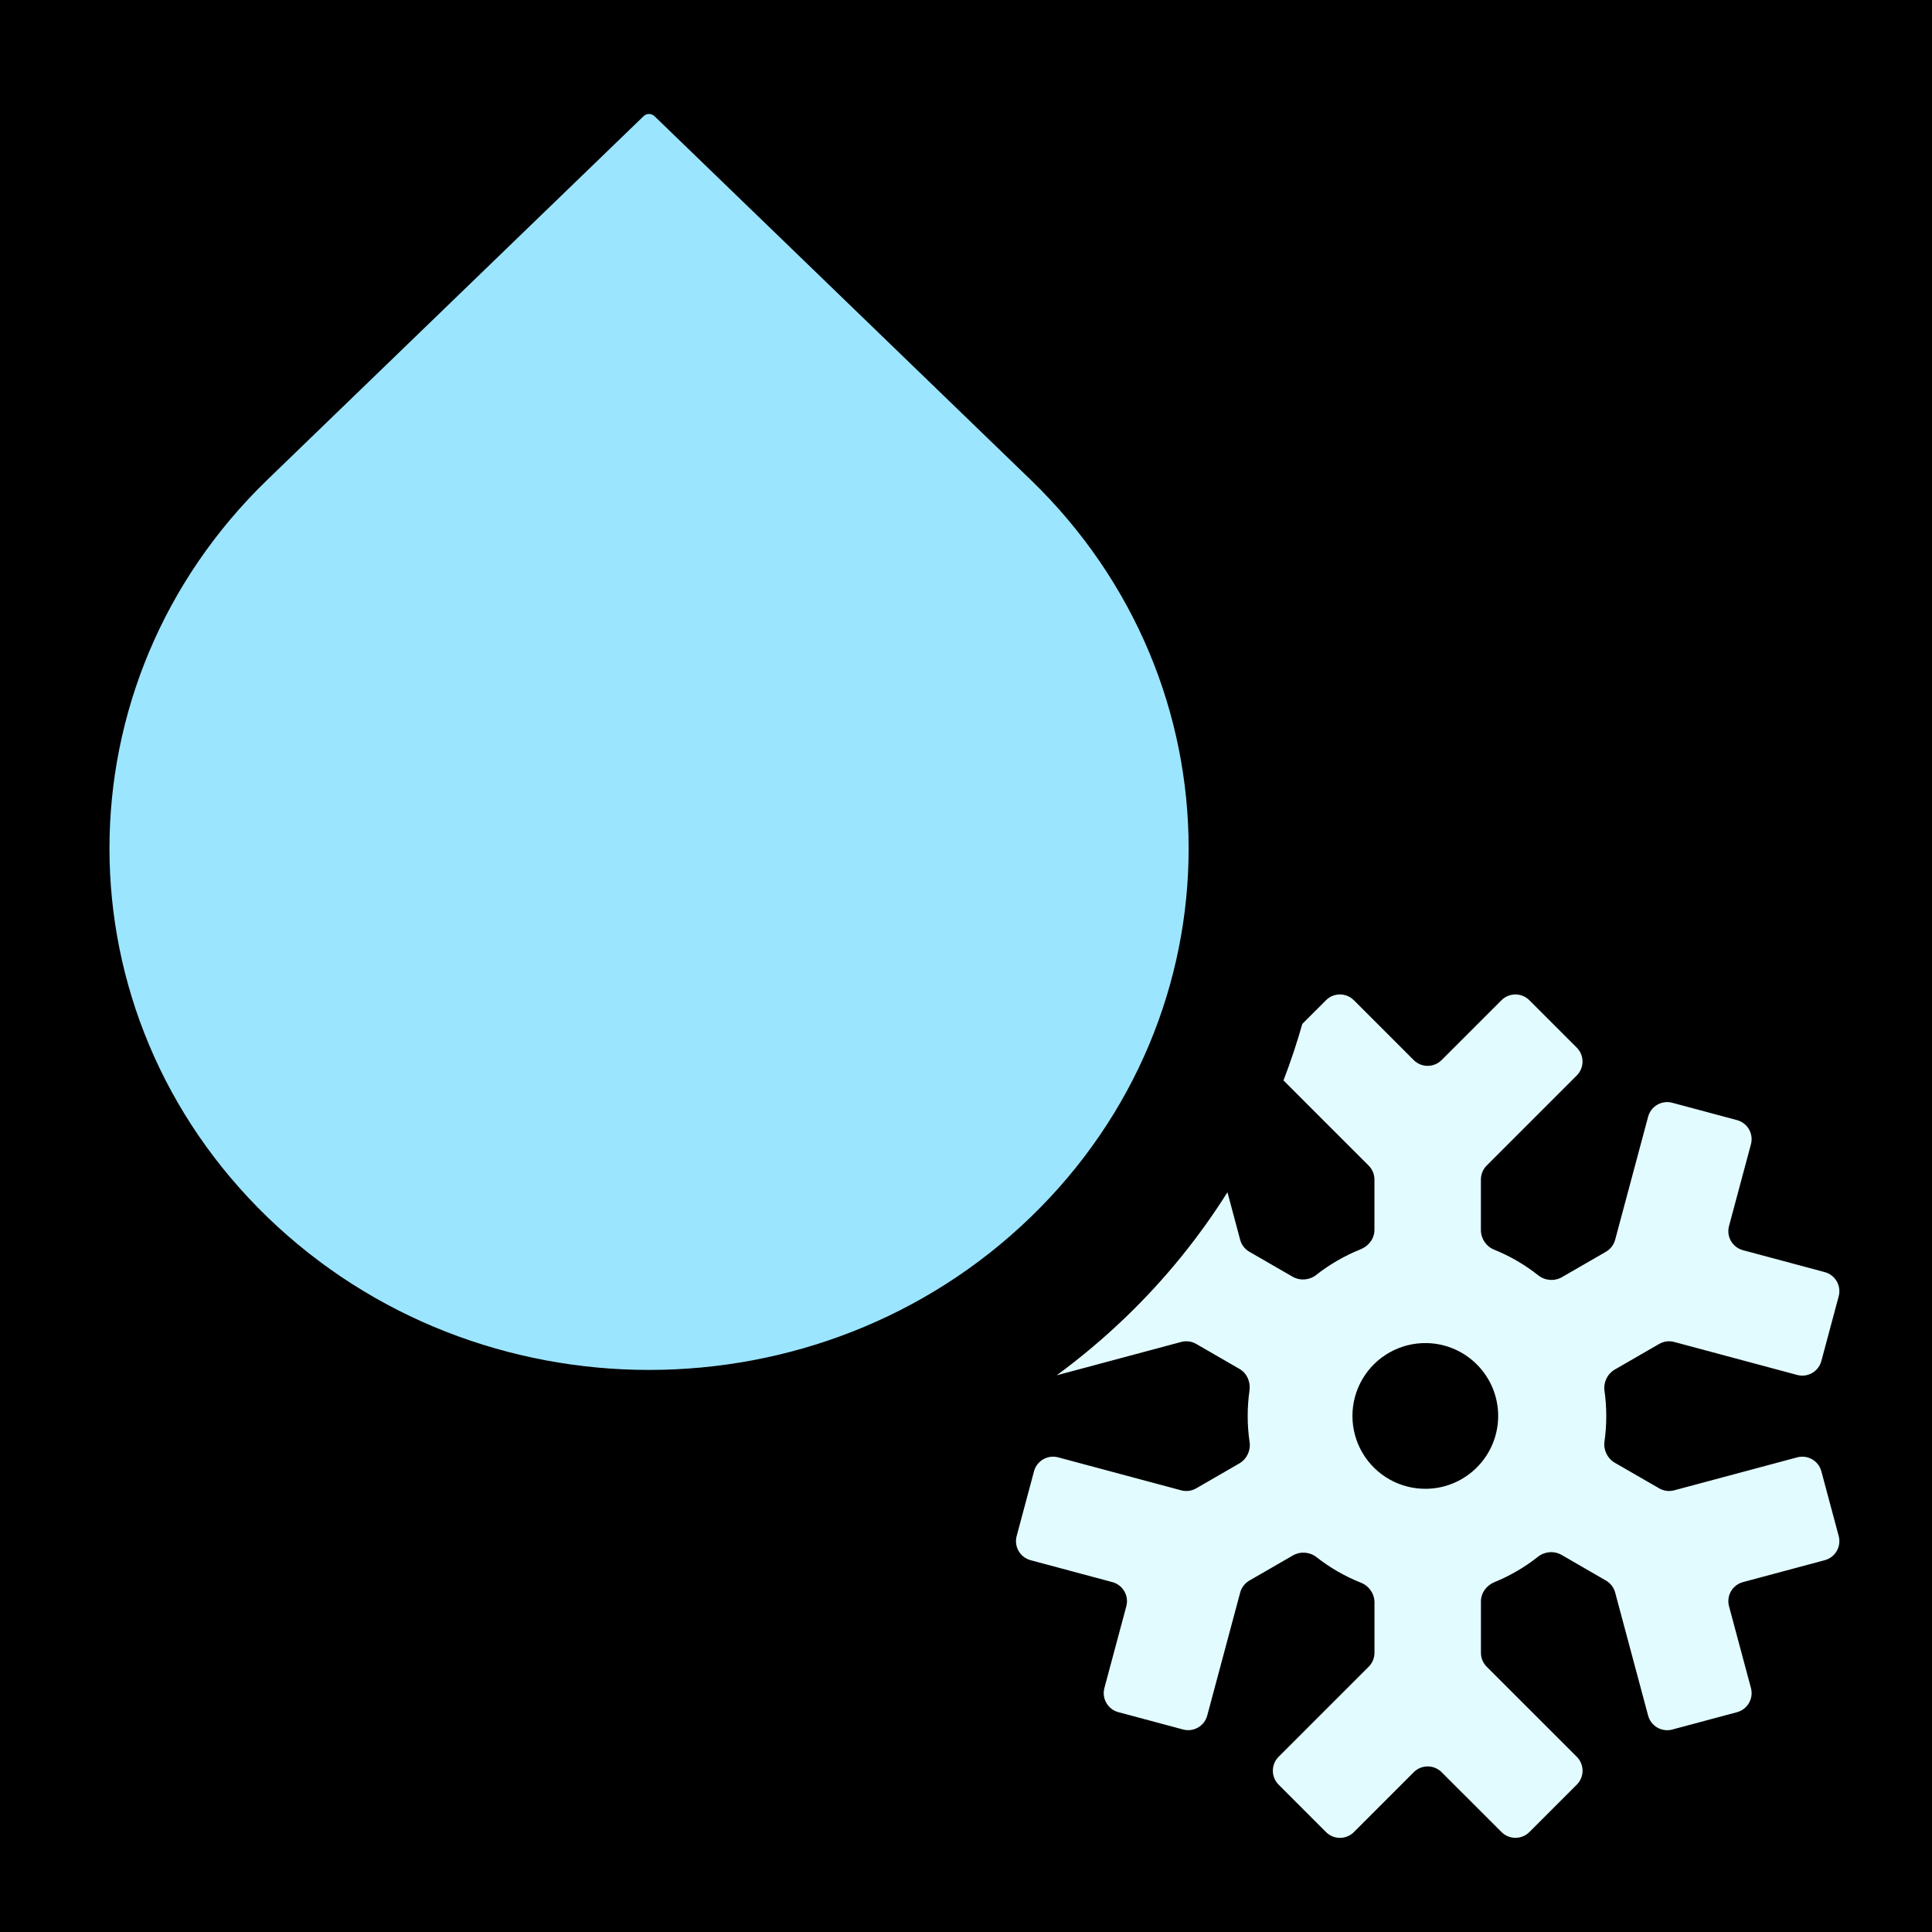
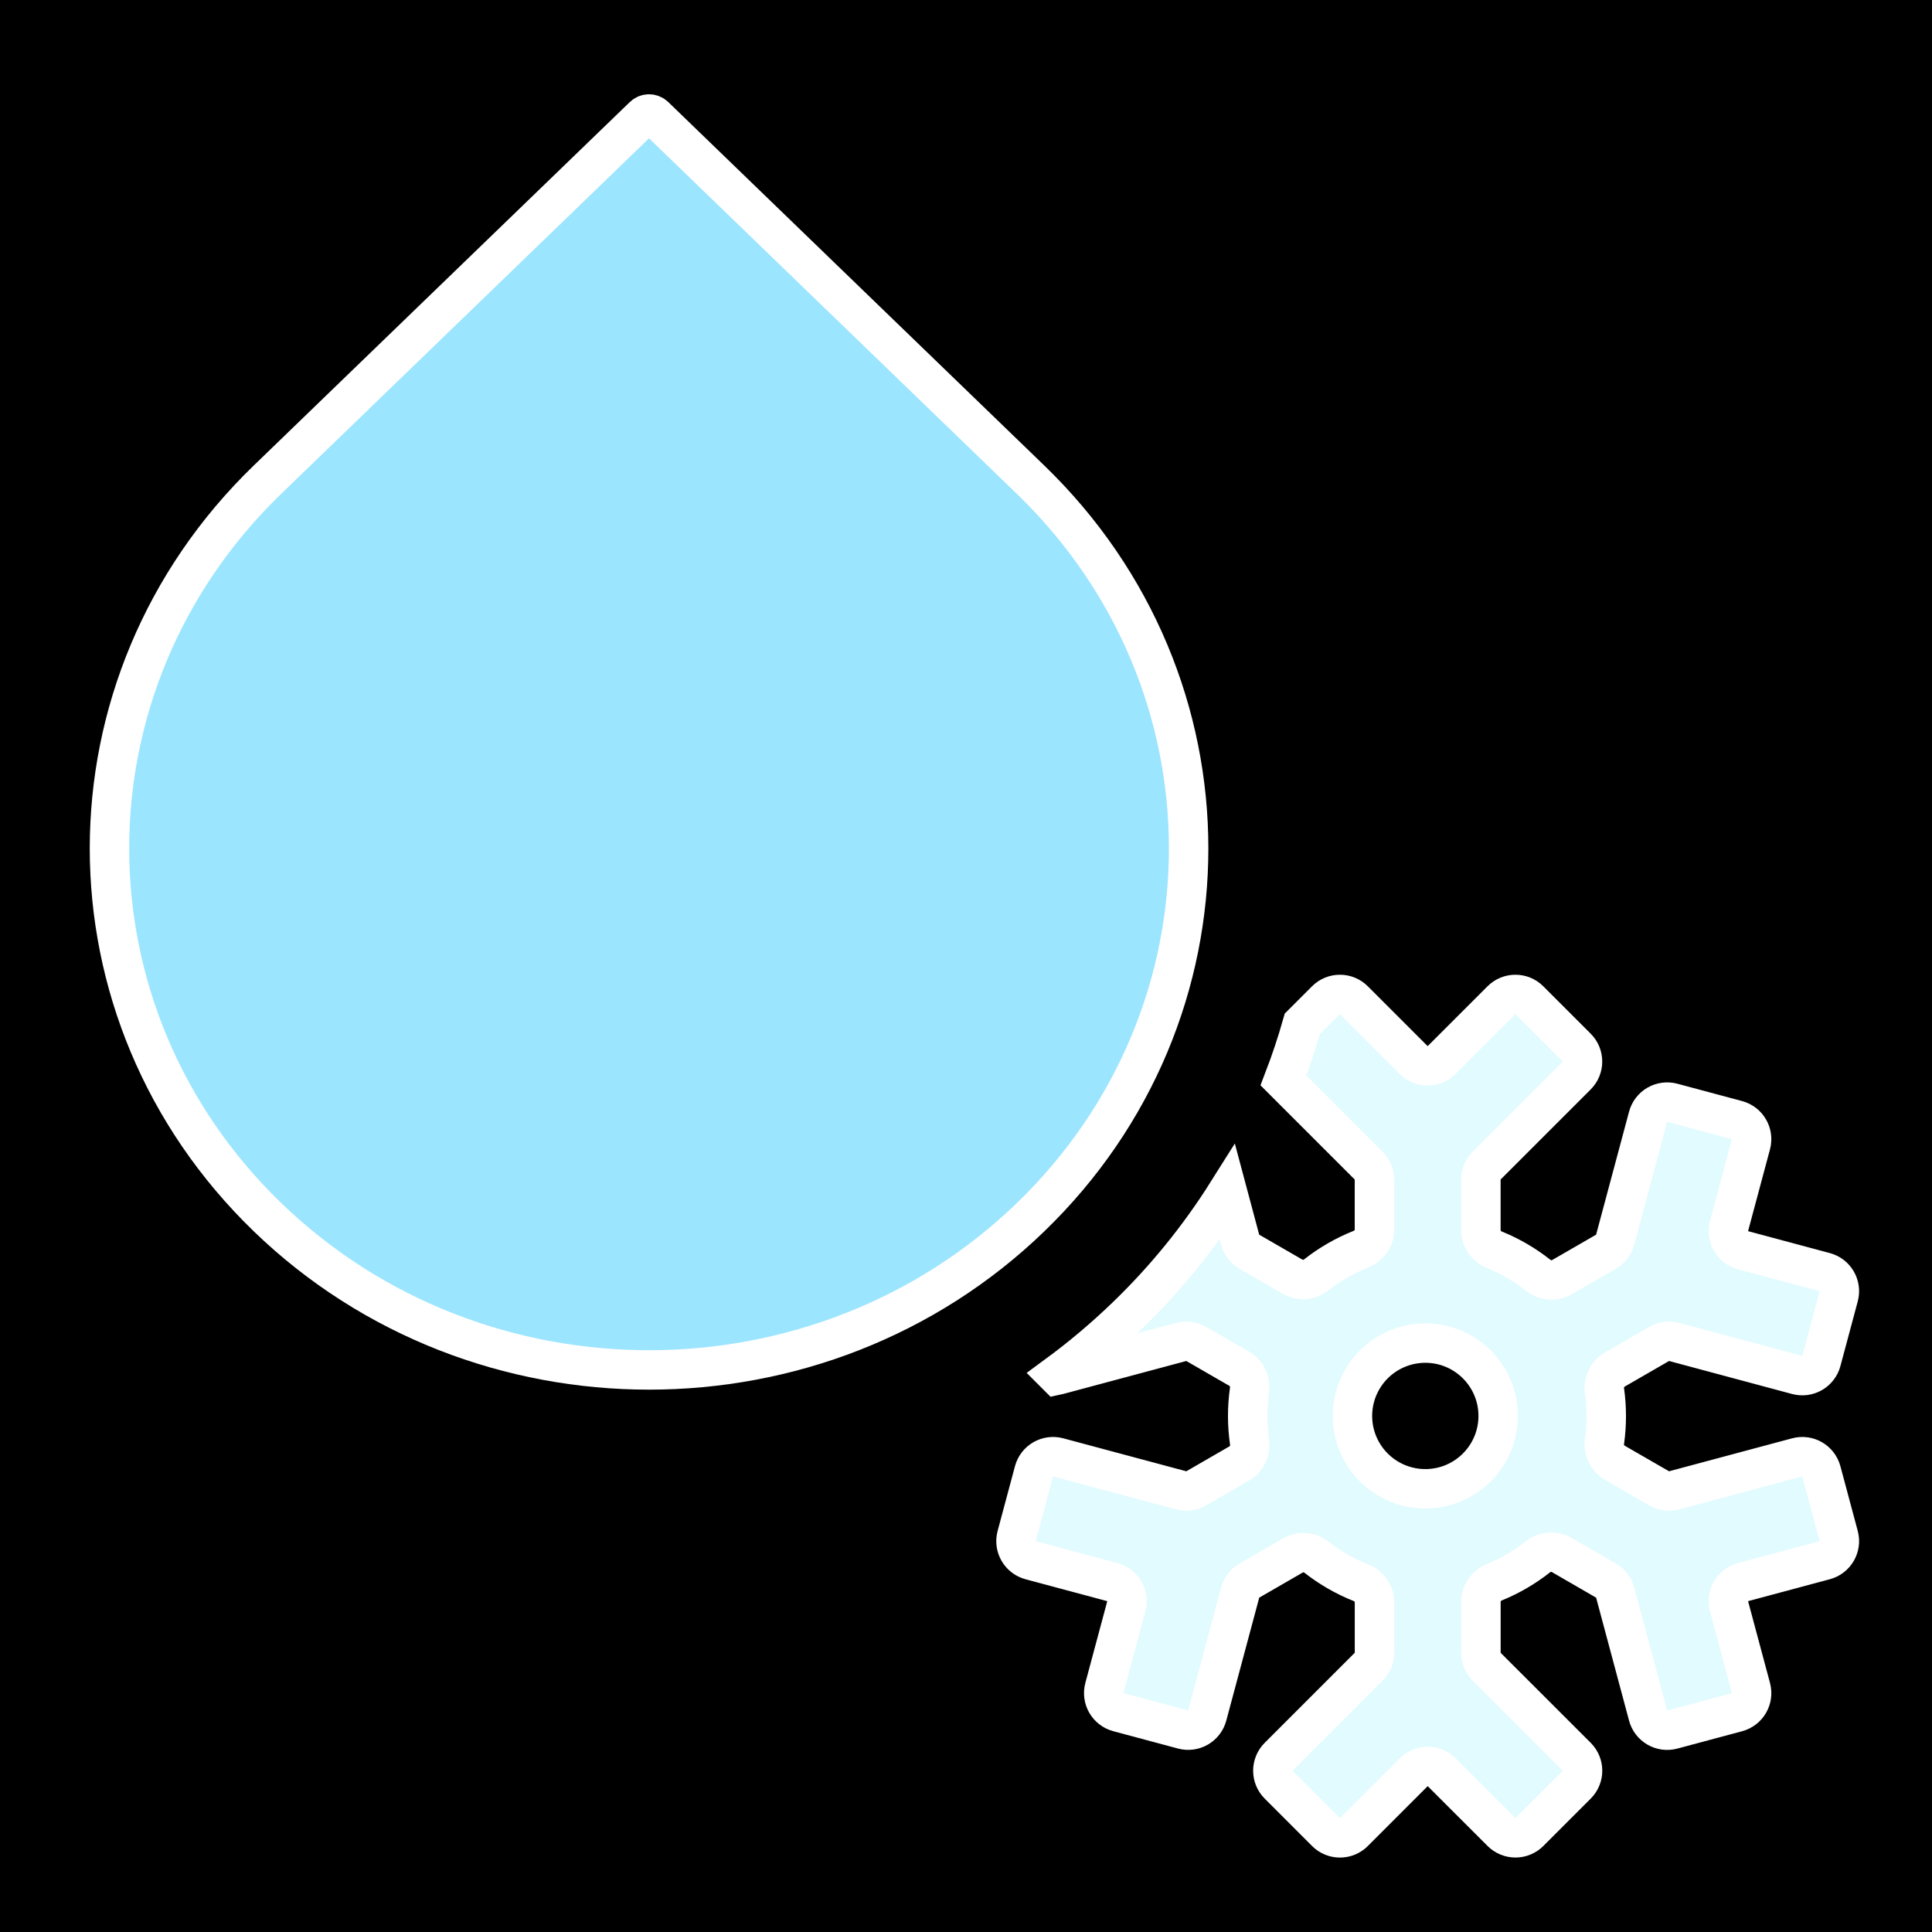
- <svg xmlns="http://www.w3.org/2000/svg" fill="none" viewBox="0 0 49 49" version="1.1" id="svg2">
-   <defs id="defs2" />
-   <rect x="0.0" y="0.0" width="49.0" height="49.0" fill="#ff0000" stroke="none" data-bg="1" id="rect1" style="fill:#000000;fill-opacity:1" />
-   <path d="M16.6 2.947a.2.2 0 0 0-.278 0l-9.538 9.218c-5.344 5.166-5.343 13.54.001 18.706 5.344 5.165 14.01 5.165 19.353 0 5.345-5.165 5.345-13.54 0-18.705a13.1 13.1 0 0 0-.085-.082L16.6 2.947Z" fill="#ff0000" stroke="white" stroke-width="1px" id="path1" style="fill:#9ce5ff;fill-opacity:1;stroke:none" />
-   <path fill-rule="evenodd" d="M26.805 34.879a.479.479 0 0 0 .032-.008l3.121-.836a.5.5 0 0 1 .38.05l1.1.635c.19.11.283.33.252.547a4.59 4.59 0 0 0 .001 1.298.538.538 0 0 1-.252.547l-1.101.636a.5.5 0 0 1-.38.05l-3.12-.836a.5.5 0 0 0-.613.353l-.44 1.642a.5.5 0 0 0 .353.613l2.074.556a.5.5 0 0 1 .354.612l-.556 2.074a.5.5 0 0 0 .354.612l1.642.44a.5.5 0 0 0 .612-.353l.836-3.12a.5.5 0 0 1 .233-.304l1.112-.642a.537.537 0 0 1 .598.054c.336.262.71.479 1.114.64a.539.539 0 0 1 .349.492v1.287a.5.5 0 0 1-.147.354l-2.284 2.284a.5.5 0 0 0 0 .707l1.202 1.203a.5.5 0 0 0 .707 0l1.518-1.519a.5.5 0 0 1 .707 0l1.519 1.518a.5.5 0 0 0 .707 0l1.202-1.202a.5.5 0 0 0 0-.707l-2.285-2.284a.5.5 0 0 1-.146-.354v-1.301c0-.219.142-.409.345-.491A4.542 4.542 0 0 0 39 39.488a.538.538 0 0 1 .6-.055l1.131.654a.5.5 0 0 1 .233.303l.836 3.121a.5.5 0 0 0 .613.354l1.642-.44a.5.5 0 0 0 .353-.613l-.556-2.074a.5.5 0 0 1 .354-.612l2.074-.556a.5.5 0 0 0 .354-.612l-.44-1.642a.5.5 0 0 0-.613-.354l-3.12.836a.5.5 0 0 1-.38-.05l-1.134-.654a.538.538 0 0 1-.252-.545 4.598 4.598 0 0 0 0-1.266.538.538 0 0 1 .253-.544l1.133-.654a.5.5 0 0 1 .38-.05l3.12.837a.5.5 0 0 0 .613-.354l.44-1.642a.5.5 0 0 0-.354-.612l-2.074-.556a.5.5 0 0 1-.354-.613l.556-2.074a.5.5 0 0 0-.353-.612l-1.642-.44a.5.5 0 0 0-.613.354l-.836 3.12a.5.5 0 0 1-.233.304l-1.124.649a.538.538 0 0 1-.6-.056 4.54 4.54 0 0 0-1.103-.642.538.538 0 0 1-.345-.491v-1.292a.5.5 0 0 1 .146-.353l2.285-2.285a.5.5 0 0 0 0-.707l-1.202-1.202a.5.5 0 0 0-.707 0l-1.519 1.518a.5.5 0 0 1-.707 0l-1.518-1.518a.5.5 0 0 0-.707 0l-.6.6c-.137.483-.296.962-.478 1.434l2.16 2.16a.5.5 0 0 1 .147.353v1.278c0 .22-.145.41-.35.492-.405.162-.782.38-1.12.645a.538.538 0 0 1-.599.054l-1.104-.637a.5.5 0 0 1-.233-.304l-.322-1.205a16.844 16.844 0 0 1-2.561 3.15 17.204 17.204 0 0 1-1.766 1.49Zm9.387-.815a1.848 1.848 0 1 0 0 3.695 1.848 1.848 0 0 0 0-3.695Z" clip-rule="evenodd" fill="#ff0000" stroke="white" stroke-width="1px" id="path2" style="fill:#e2fbff;fill-opacity:1;stroke:none" />
+ <svg xmlns="http://www.w3.org/2000/svg" version="1.1" viewBox="0 0 49 49">
+   <rect width="49" height="49" data-bg="1" />
+   <path d="M16.6 2.947a.2.2 0 0 0-.278 0l-9.538 9.218c-5.344 5.166-5.343 13.54.001 18.706 5.344 5.165 14.01 5.165 19.353 0 5.345-5.165 5.345-13.54 0-18.705a13.1 13.1 0 0 0-.085-.082L16.6 2.947Z" fill="#9ce5ff" stroke="#fff" stroke-width="1px" />
+   <path d="M26.805 34.879a.479.479 0 0 0 .032-.008l3.121-.836a.5.5 0 0 1 .38.05l1.1.635c.19.11.283.33.252.547a4.59 4.59 0 0 0 .001 1.298.538.538 0 0 1-.252.547l-1.101.636a.5.5 0 0 1-.38.05l-3.12-.836a.5.5 0 0 0-.613.353l-.44 1.642a.5.5 0 0 0 .353.613l2.074.556a.5.5 0 0 1 .354.612l-.556 2.074a.5.5 0 0 0 .354.612l1.642.44a.5.5 0 0 0 .612-.353l.836-3.12a.5.5 0 0 1 .233-.304l1.112-.642a.537.537 0 0 1 .598.054c.336.262.71.479 1.114.64a.539.539 0 0 1 .349.492v1.287a.5.5 0 0 1-.147.354l-2.284 2.284a.5.5 0 0 0 0 .707l1.202 1.203a.5.5 0 0 0 .707 0l1.518-1.519a.5.5 0 0 1 .707 0l1.519 1.518a.5.5 0 0 0 .707 0l1.202-1.202a.5.5 0 0 0 0-.707l-2.285-2.284a.5.5 0 0 1-.146-.354v-1.301c0-.219.142-.409.345-.491A4.542 4.542 0 0 0 39 39.488a.538.538 0 0 1 .6-.055l1.131.654a.5.5 0 0 1 .233.303l.836 3.121a.5.5 0 0 0 .613.354l1.642-.44a.5.5 0 0 0 .353-.613l-.556-2.074a.5.5 0 0 1 .354-.612l2.074-.556a.5.5 0 0 0 .354-.612l-.44-1.642a.5.5 0 0 0-.613-.354l-3.12.836a.5.5 0 0 1-.38-.05l-1.134-.654a.538.538 0 0 1-.252-.545 4.598 4.598 0 0 0 0-1.266.538.538 0 0 1 .253-.544l1.133-.654a.5.5 0 0 1 .38-.05l3.12.837a.5.5 0 0 0 .613-.354l.44-1.642a.5.5 0 0 0-.354-.612l-2.074-.556a.5.5 0 0 1-.354-.613l.556-2.074a.5.5 0 0 0-.353-.612l-1.642-.44a.5.5 0 0 0-.613.354l-.836 3.12a.5.5 0 0 1-.233.304l-1.124.649a.538.538 0 0 1-.6-.056 4.54 4.54 0 0 0-1.103-.642.538.538 0 0 1-.345-.491v-1.292a.5.5 0 0 1 .146-.353l2.285-2.285a.5.5 0 0 0 0-.707l-1.202-1.202a.5.5 0 0 0-.707 0l-1.519 1.518a.5.5 0 0 1-.707 0l-1.518-1.518a.5.5 0 0 0-.707 0l-.6.6c-.137.483-.296.962-.478 1.434l2.16 2.16a.5.5 0 0 1 .147.353v1.278c0 .22-.145.41-.35.492-.405.162-.782.38-1.12.645a.538.538 0 0 1-.599.054l-1.104-.637a.5.5 0 0 1-.233-.304l-.322-1.205a16.844 16.844 0 0 1-2.561 3.15 17.204 17.204 0 0 1-1.766 1.49Zm9.387-.815a1.848 1.848 0 1 0 0 3.695 1.848 1.848 0 0 0 0-3.695Z" clip-rule="evenodd" fill="#e2fbff" fill-rule="evenodd" stroke="#fff" stroke-width="1px" />
</svg>
